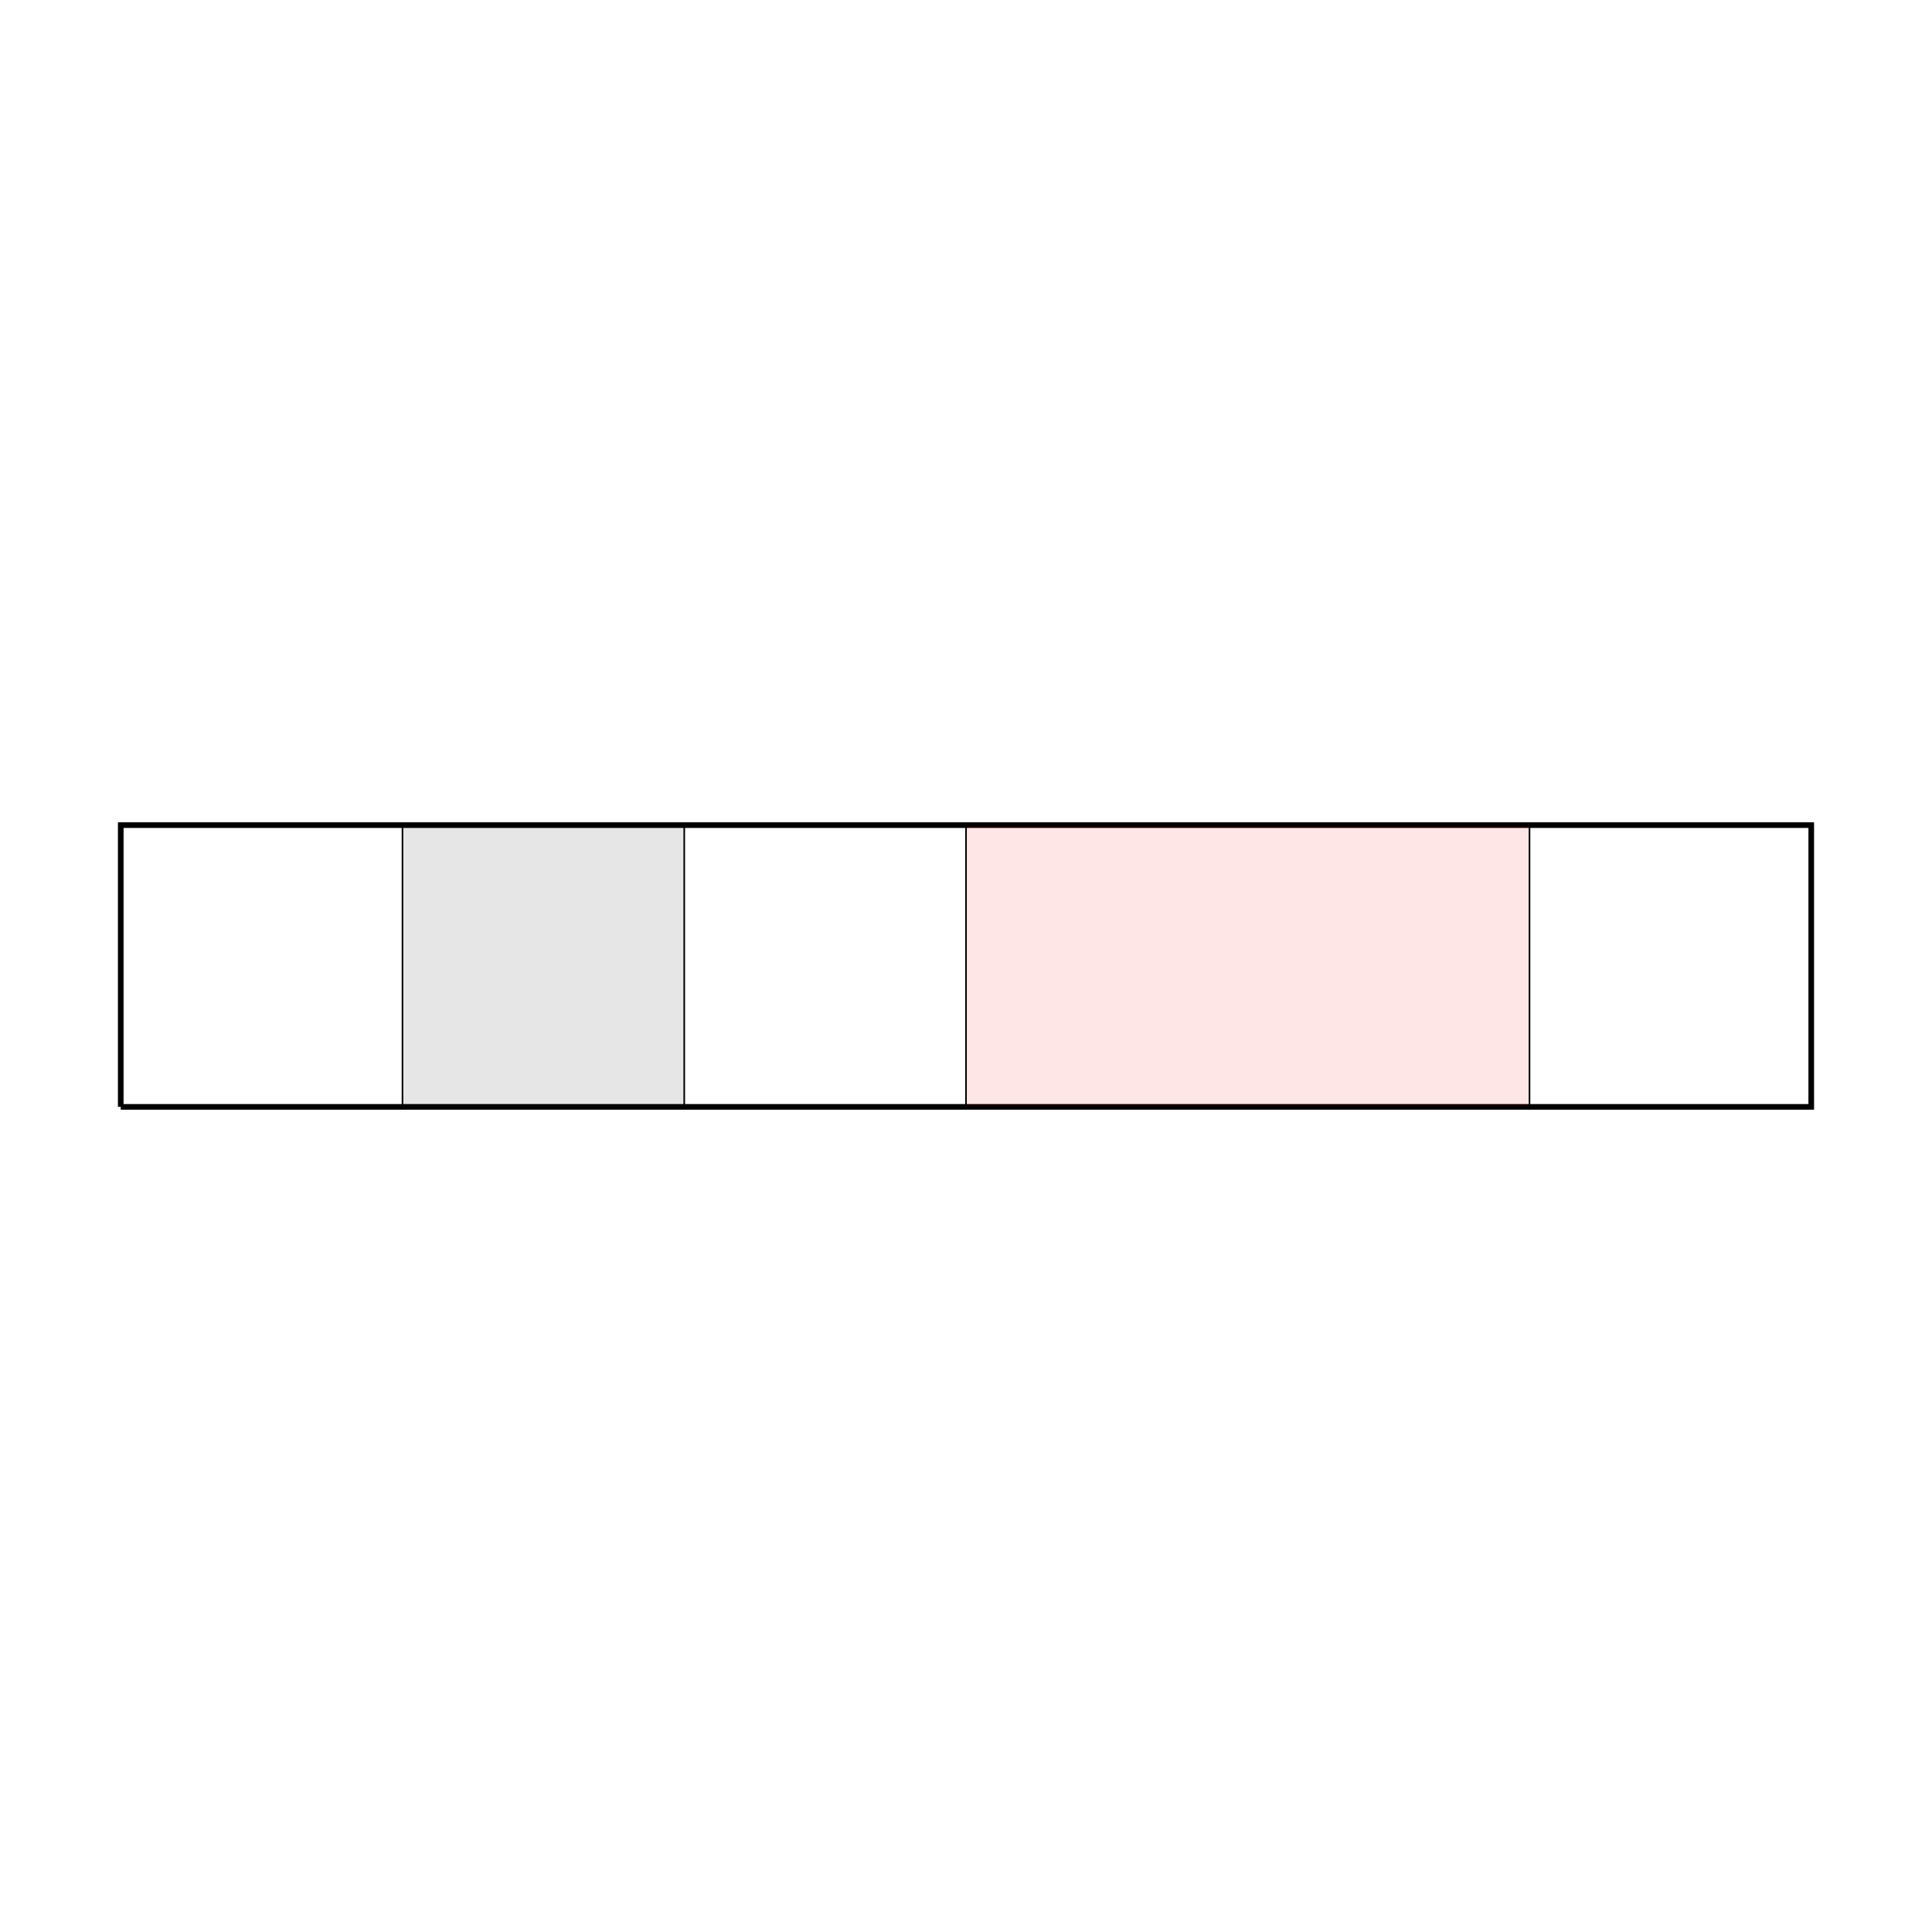
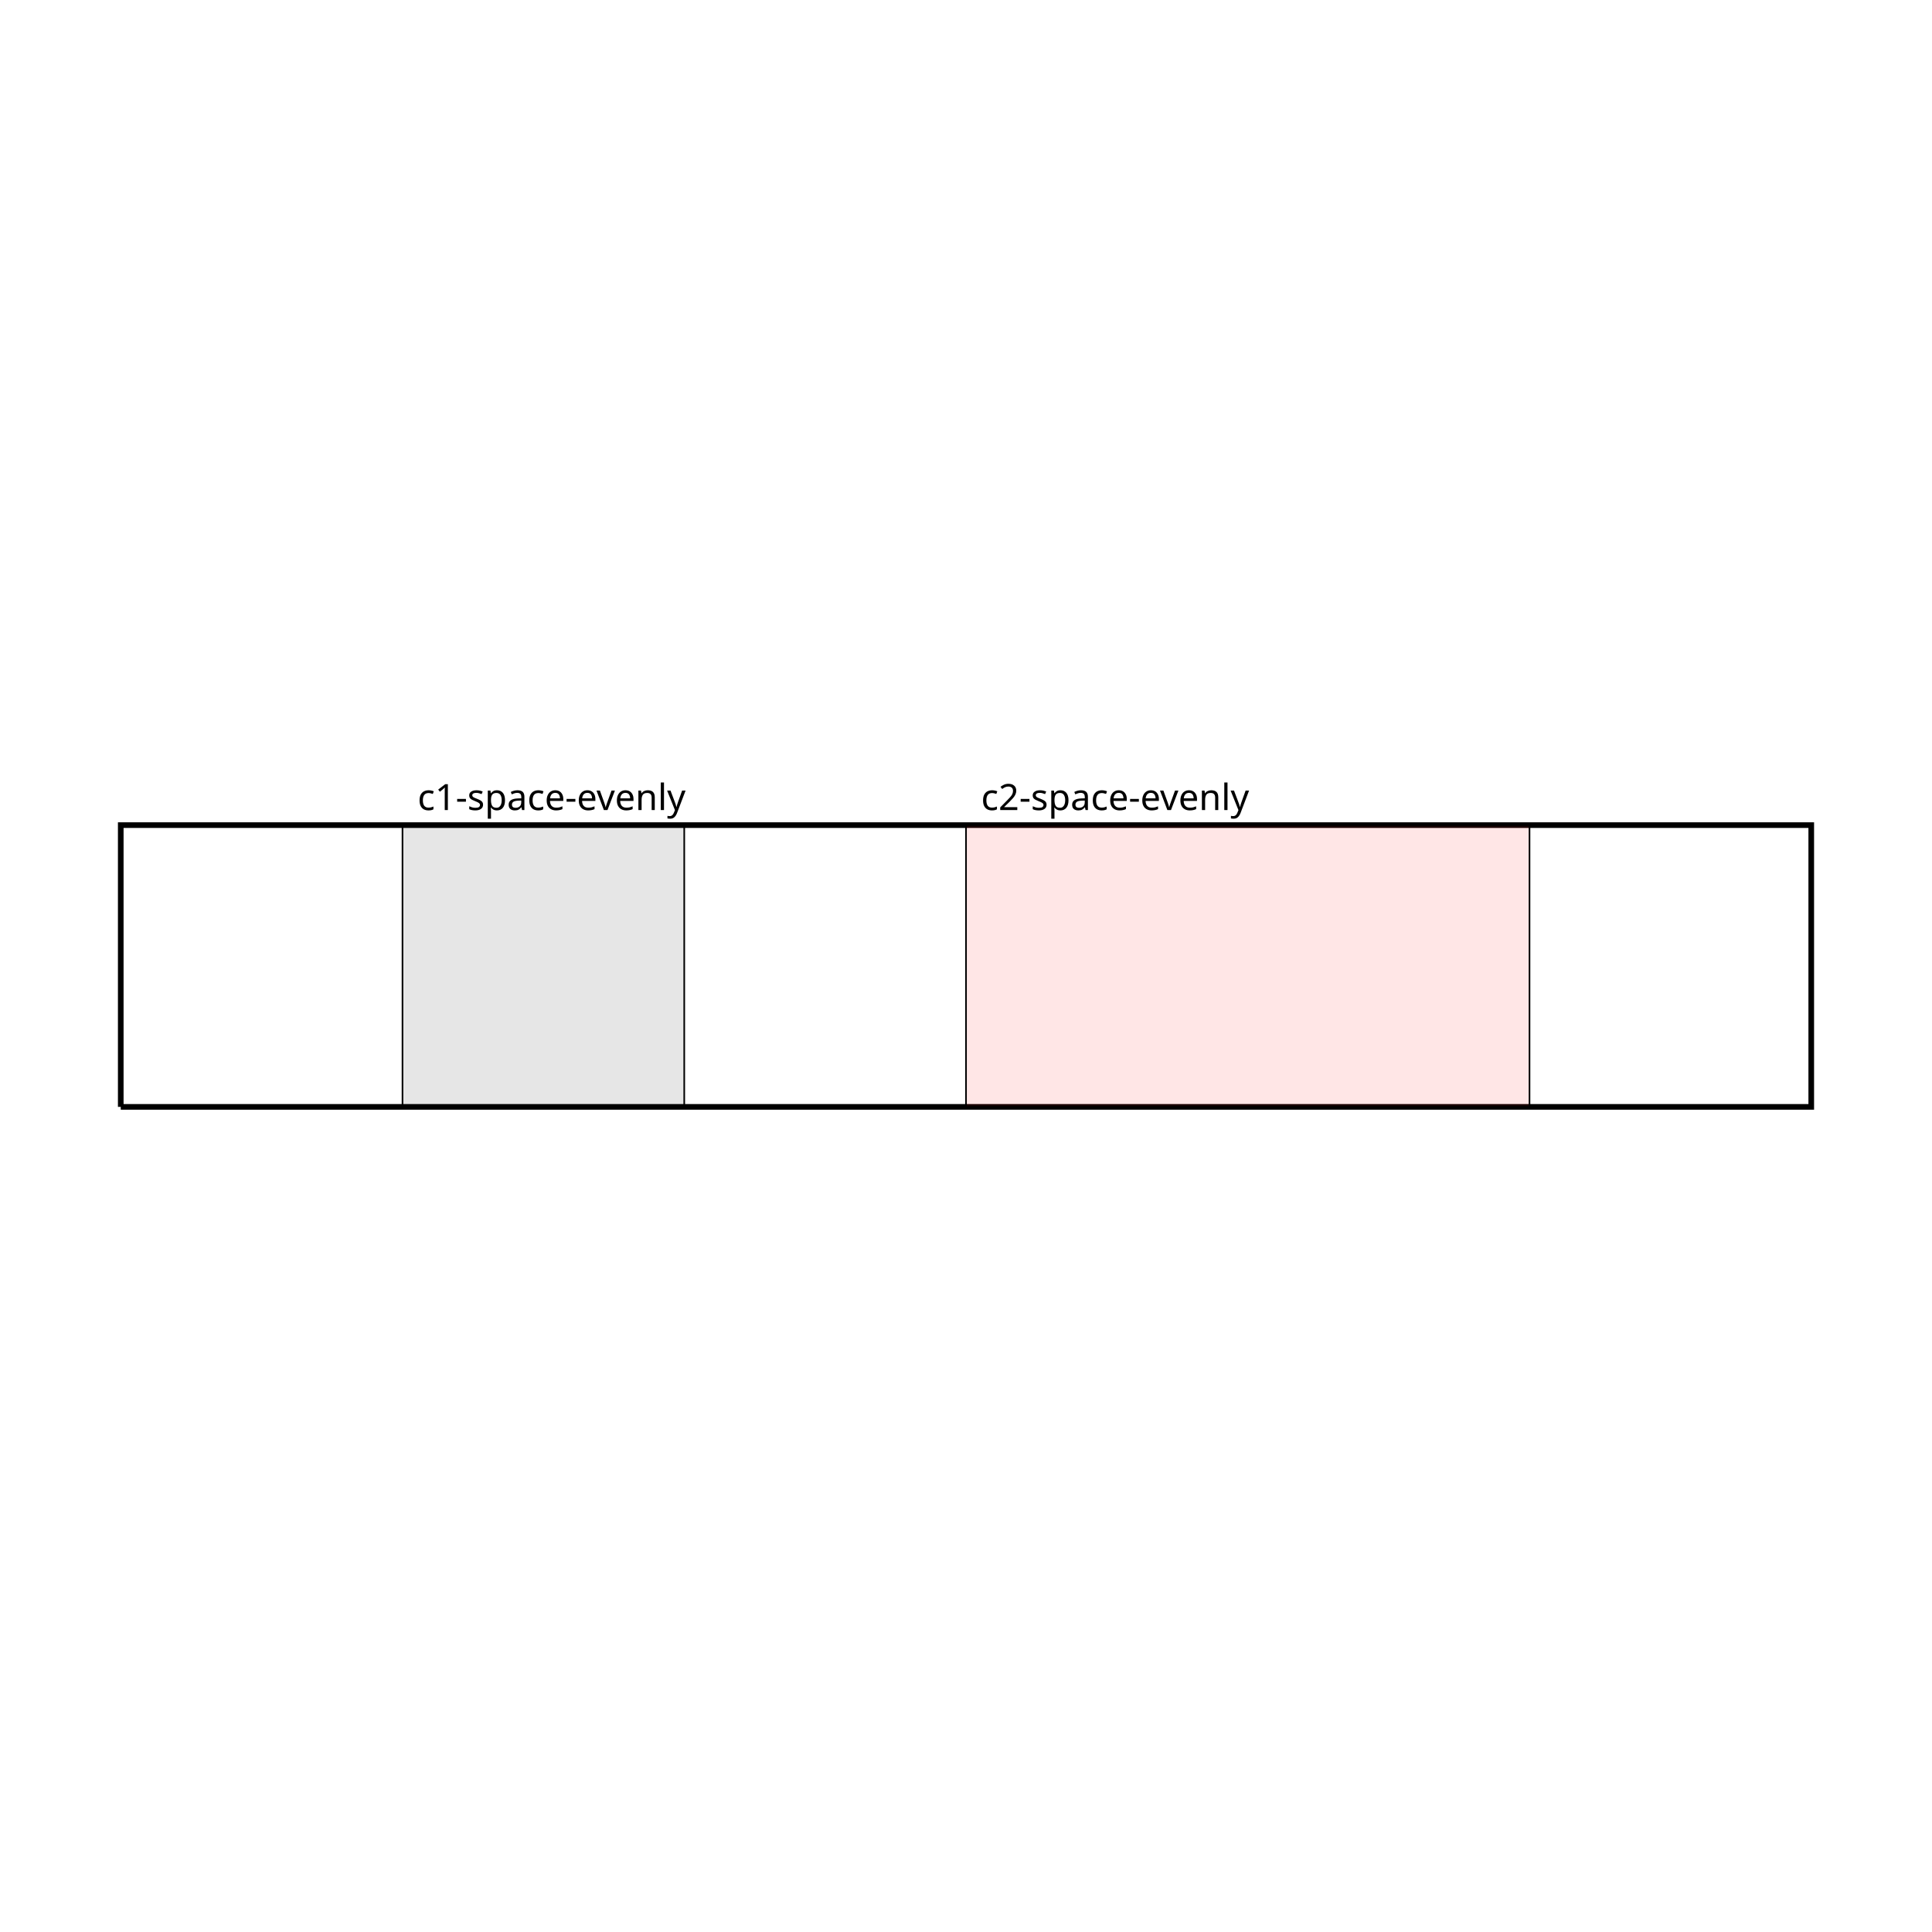
<svg xmlns="http://www.w3.org/2000/svg" width="640" height="640" viewBox="0 0 640 640">
  <rect width="100%" height="100%" fill="white" />
-   <polyline data-points="0,0 300,0 300,50 0,50 0,0" data-type="line" points="40,366.667 600,366.667 600,273.333 40,273.333 40,366.667" fill="none" stroke="black" stroke-width="1.867" />
-   <rect data-type="rect" data-label="" data-x="75" data-y="25" x="133.333" y="273.333" width="93.333" height="93.333" fill="rgba(0,0,0,0.1)" stroke="black" stroke-width="0.536" />
-   <rect data-type="rect" data-label="" data-x="200" data-y="25" x="320" y="273.333" width="186.667" height="93.333" fill="rgba(255,0,0,0.1)" stroke="black" stroke-width="0.536" />
+   <g>
+     <polyline data-points="0,0 300,0 300,50 0,50 0,0" data-type="line" data-label="" points="40,366.667 600,366.667 600,273.333 40,273.333 40,366.667" fill="none" stroke="black" stroke-width="1.867" />
+   </g>
+   <g>
+     <rect data-type="rect" data-label="c1-space-evenly" data-x="75" data-y="25" x="133.333" y="273.333" width="93.333" height="93.333" fill="rgba(0,0,0,0.1)" stroke="black" stroke-width="0.536" />
+     <text x="138.333" y="268.333" font-family="sans-serif" font-size="12" fill="black">c1-space-evenly</text>
+   </g>
+   <g>
+     <rect data-type="rect" data-label="c2-space-evenly" data-x="200" data-y="25" x="320" y="273.333" width="186.667" height="93.333" fill="rgba(255,0,0,0.1)" stroke="black" stroke-width="0.536" />
+     <text x="325" y="268.333" font-family="sans-serif" font-size="12" fill="black">c2-space-evenly</text>
+   </g>
  <g id="crosshair" style="display: none">
    <line id="crosshair-h" y1="0" y2="640" stroke="#666" stroke-width="0.5" />
    <line id="crosshair-v" x1="0" x2="640" stroke="#666" stroke-width="0.5" />
    <text id="coordinates" font-family="monospace" font-size="12" fill="#666" />
  </g>
</svg>
